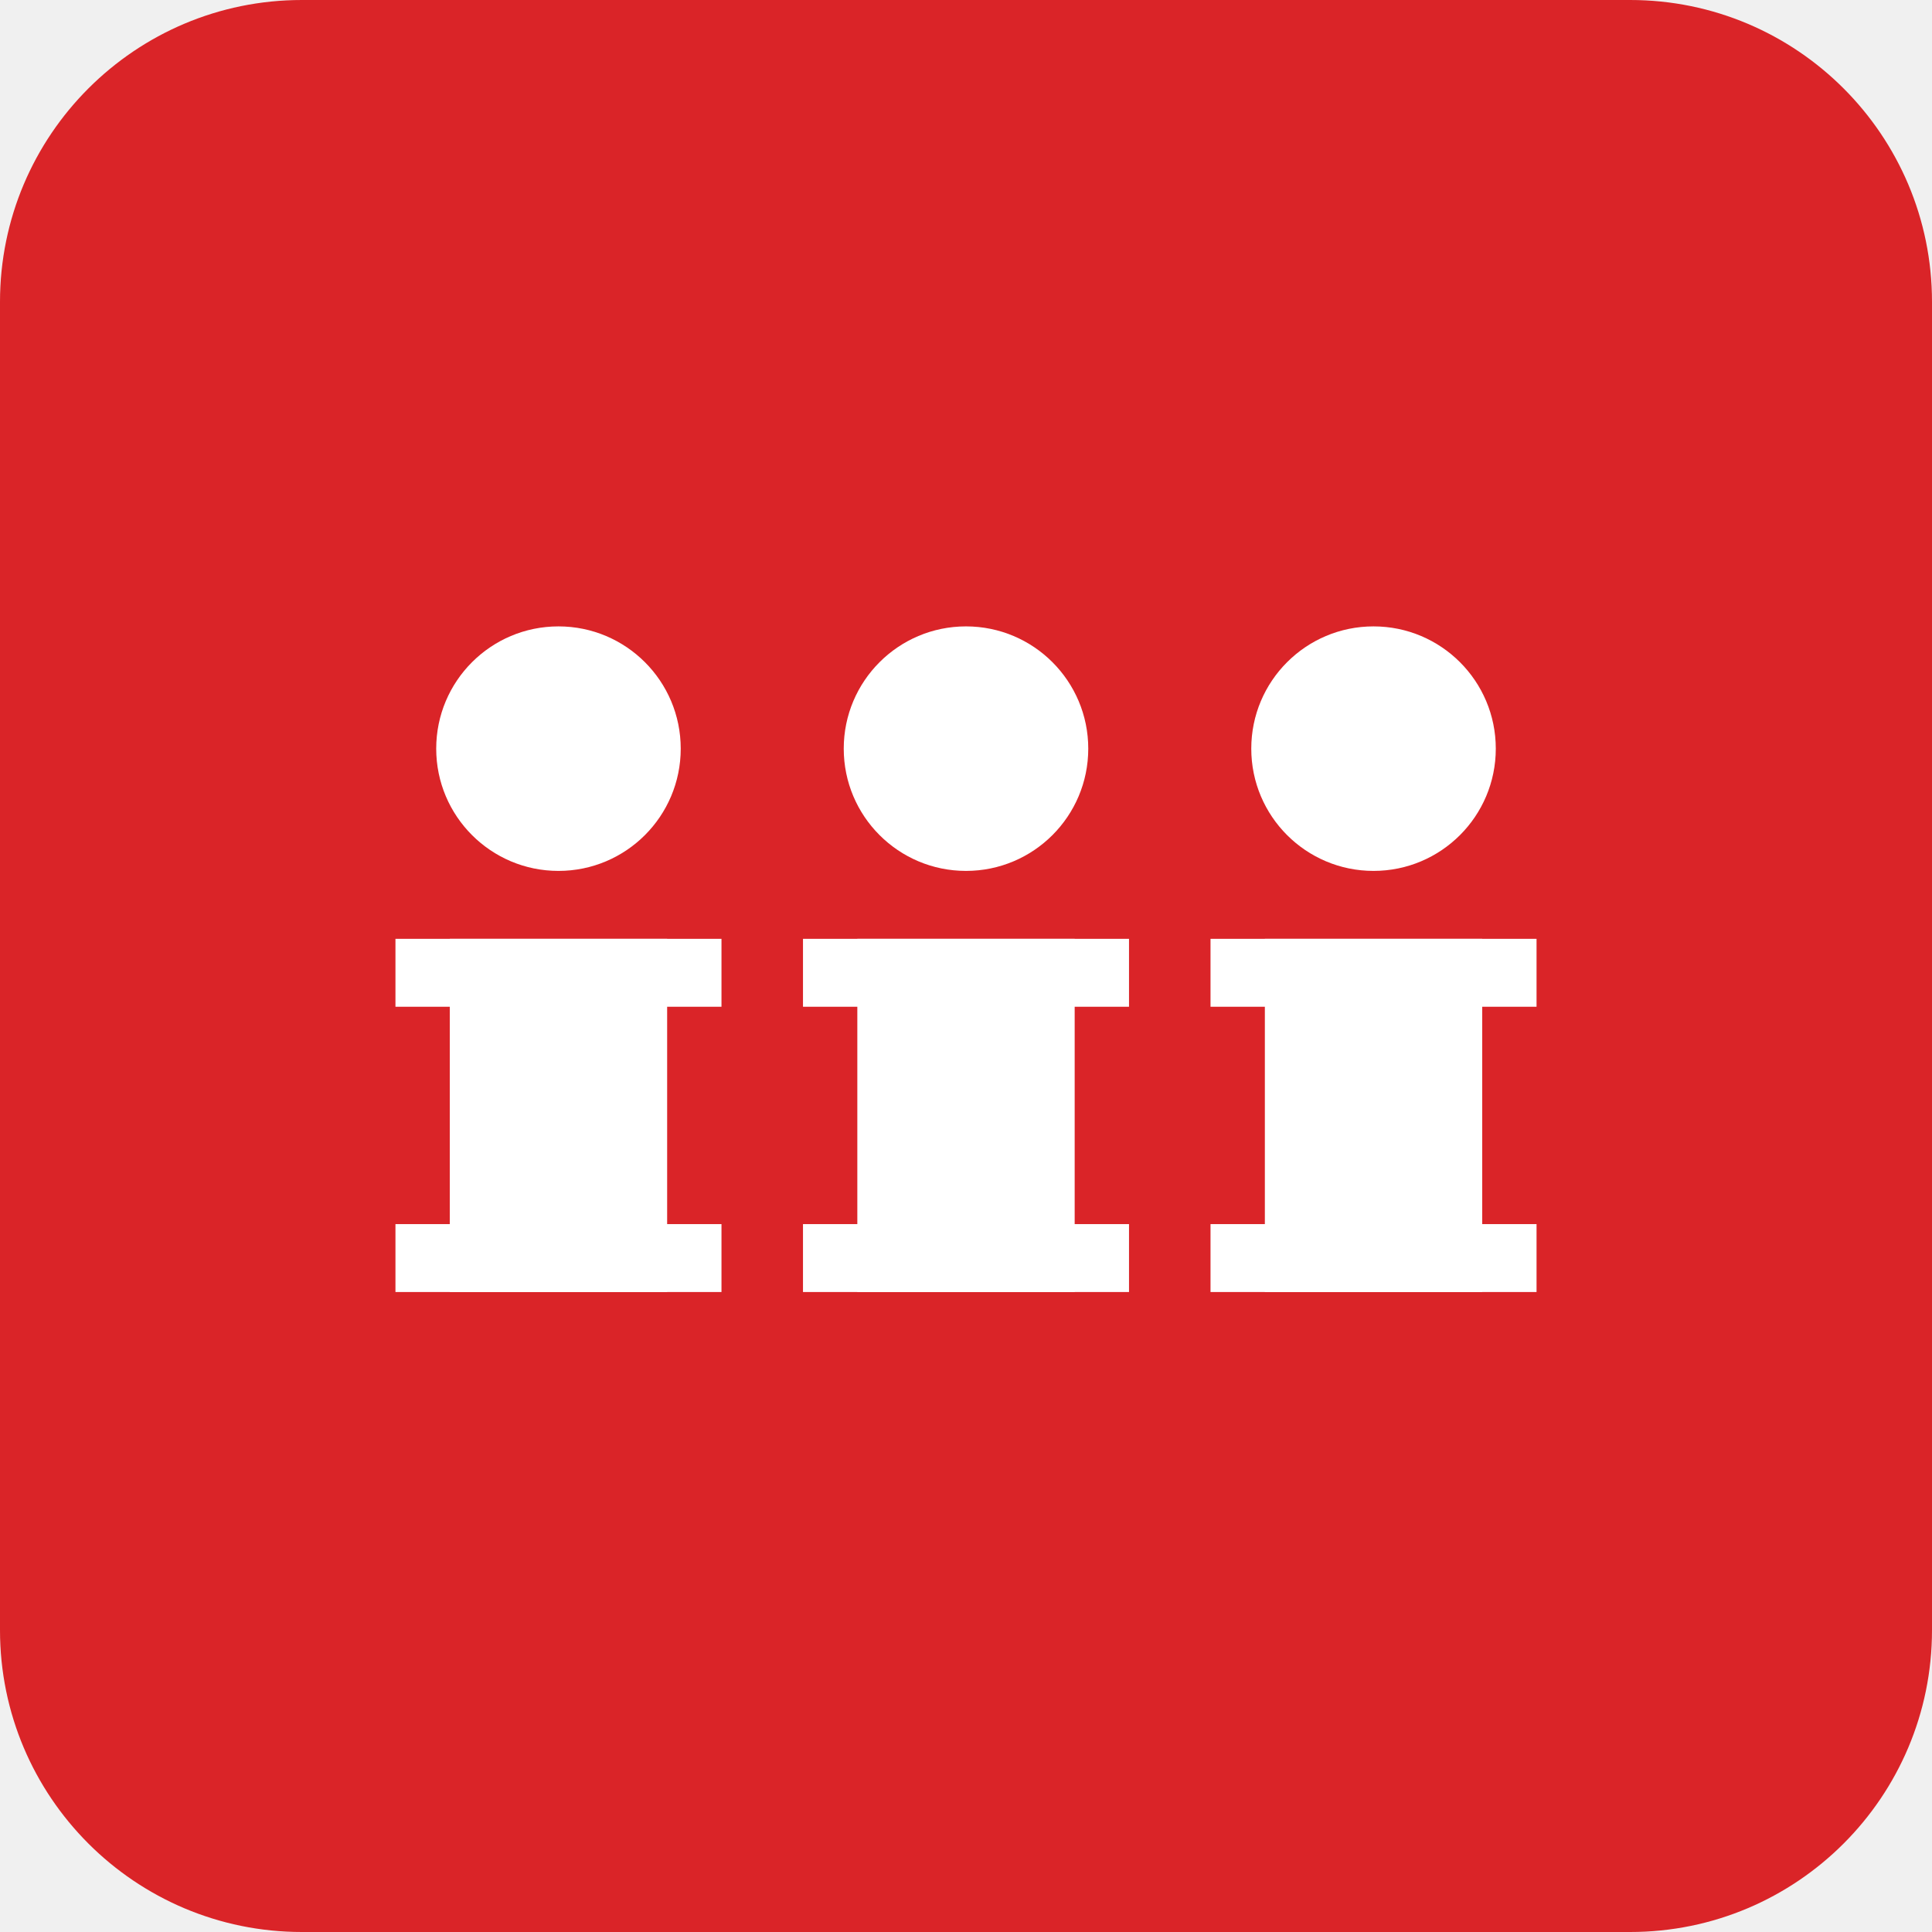
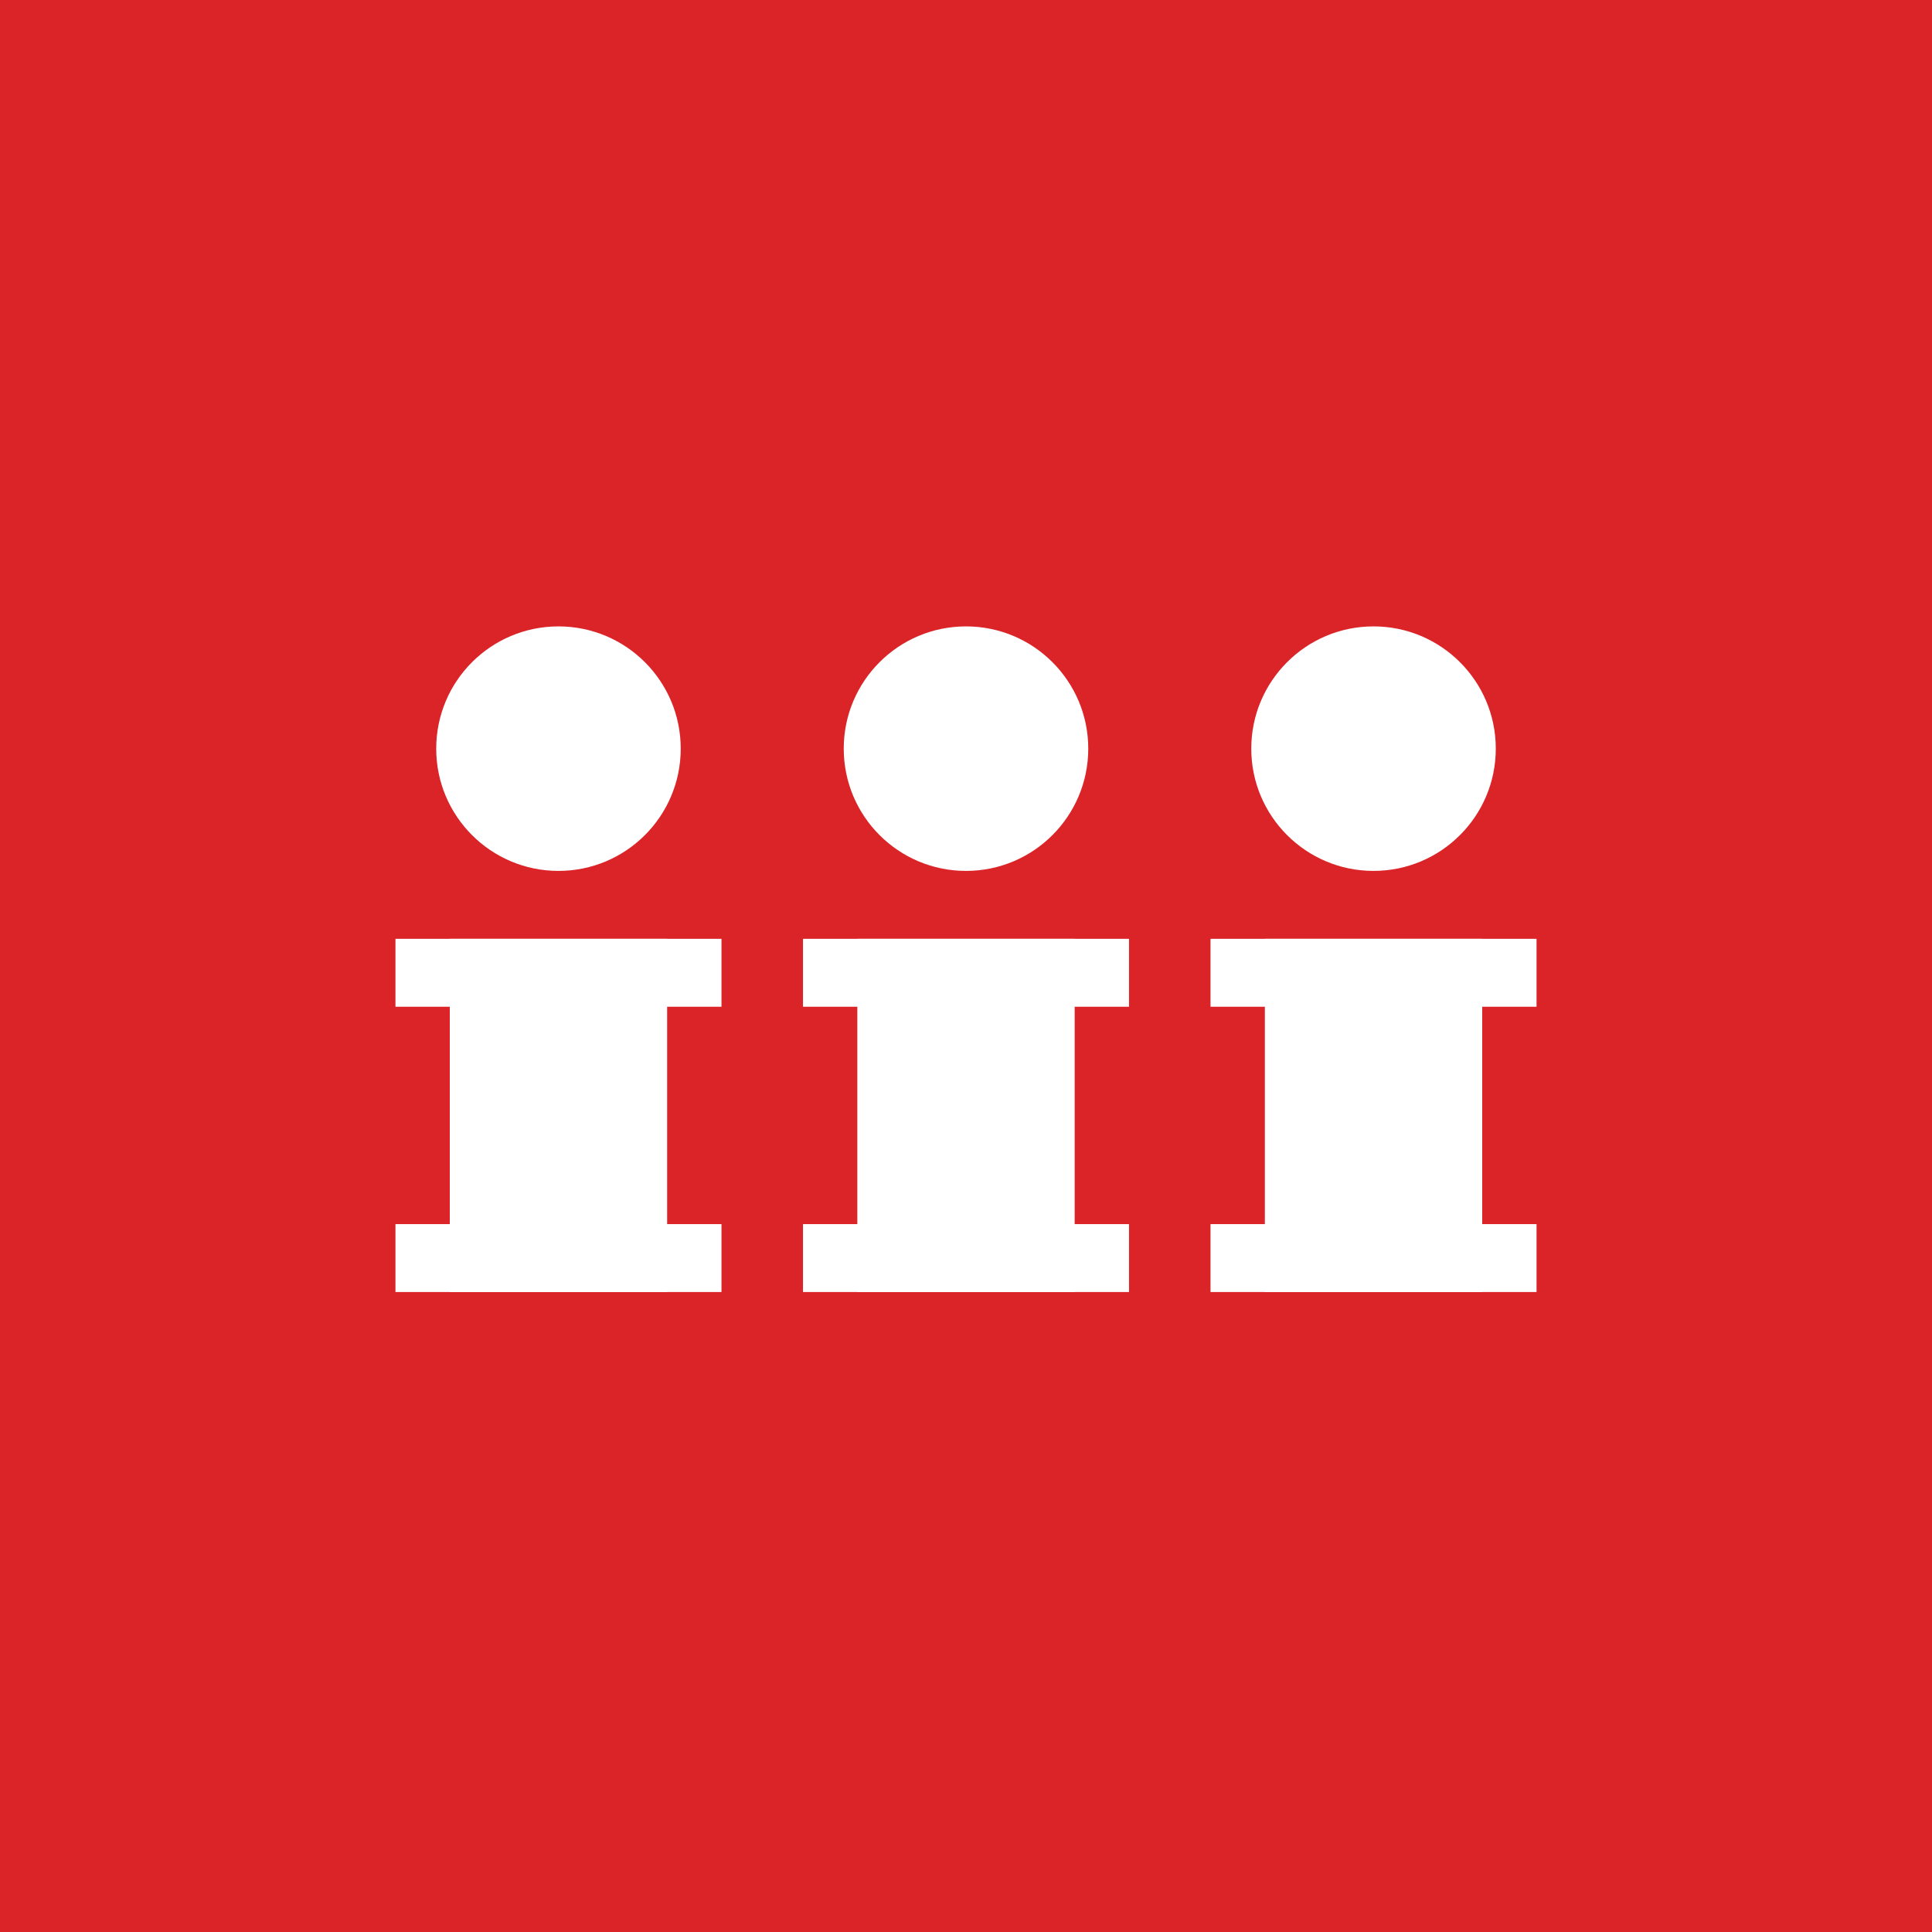
<svg xmlns="http://www.w3.org/2000/svg" viewBox="0 0 512 512" fill="none">
-   <rect width="512" height="512" fill="#DA2428" rx="80" />
+   <rect width="512" height="512" fill="#DA2428" />
  <g transform="translate(256,256) scale(0.72) translate(-300,-200)" fill="#ffffff">
    <circle cx="150" cy="120" r="45" />
    <rect x="110" y="190" width="80" height="130" />
    <rect x="90" y="190" width="120" height="25" />
    <rect x="90" y="295" width="120" height="25" />
    <circle cx="300" cy="120" r="45" />
    <rect x="260" y="190" width="80" height="130" />
    <rect x="240" y="190" width="120" height="25" />
    <rect x="240" y="295" width="120" height="25" />
    <circle cx="450" cy="120" r="45" />
    <rect x="410" y="190" width="80" height="130" />
    <rect x="390" y="190" width="120" height="25" />
    <rect x="390" y="295" width="120" height="25" />
  </g>
</svg>
